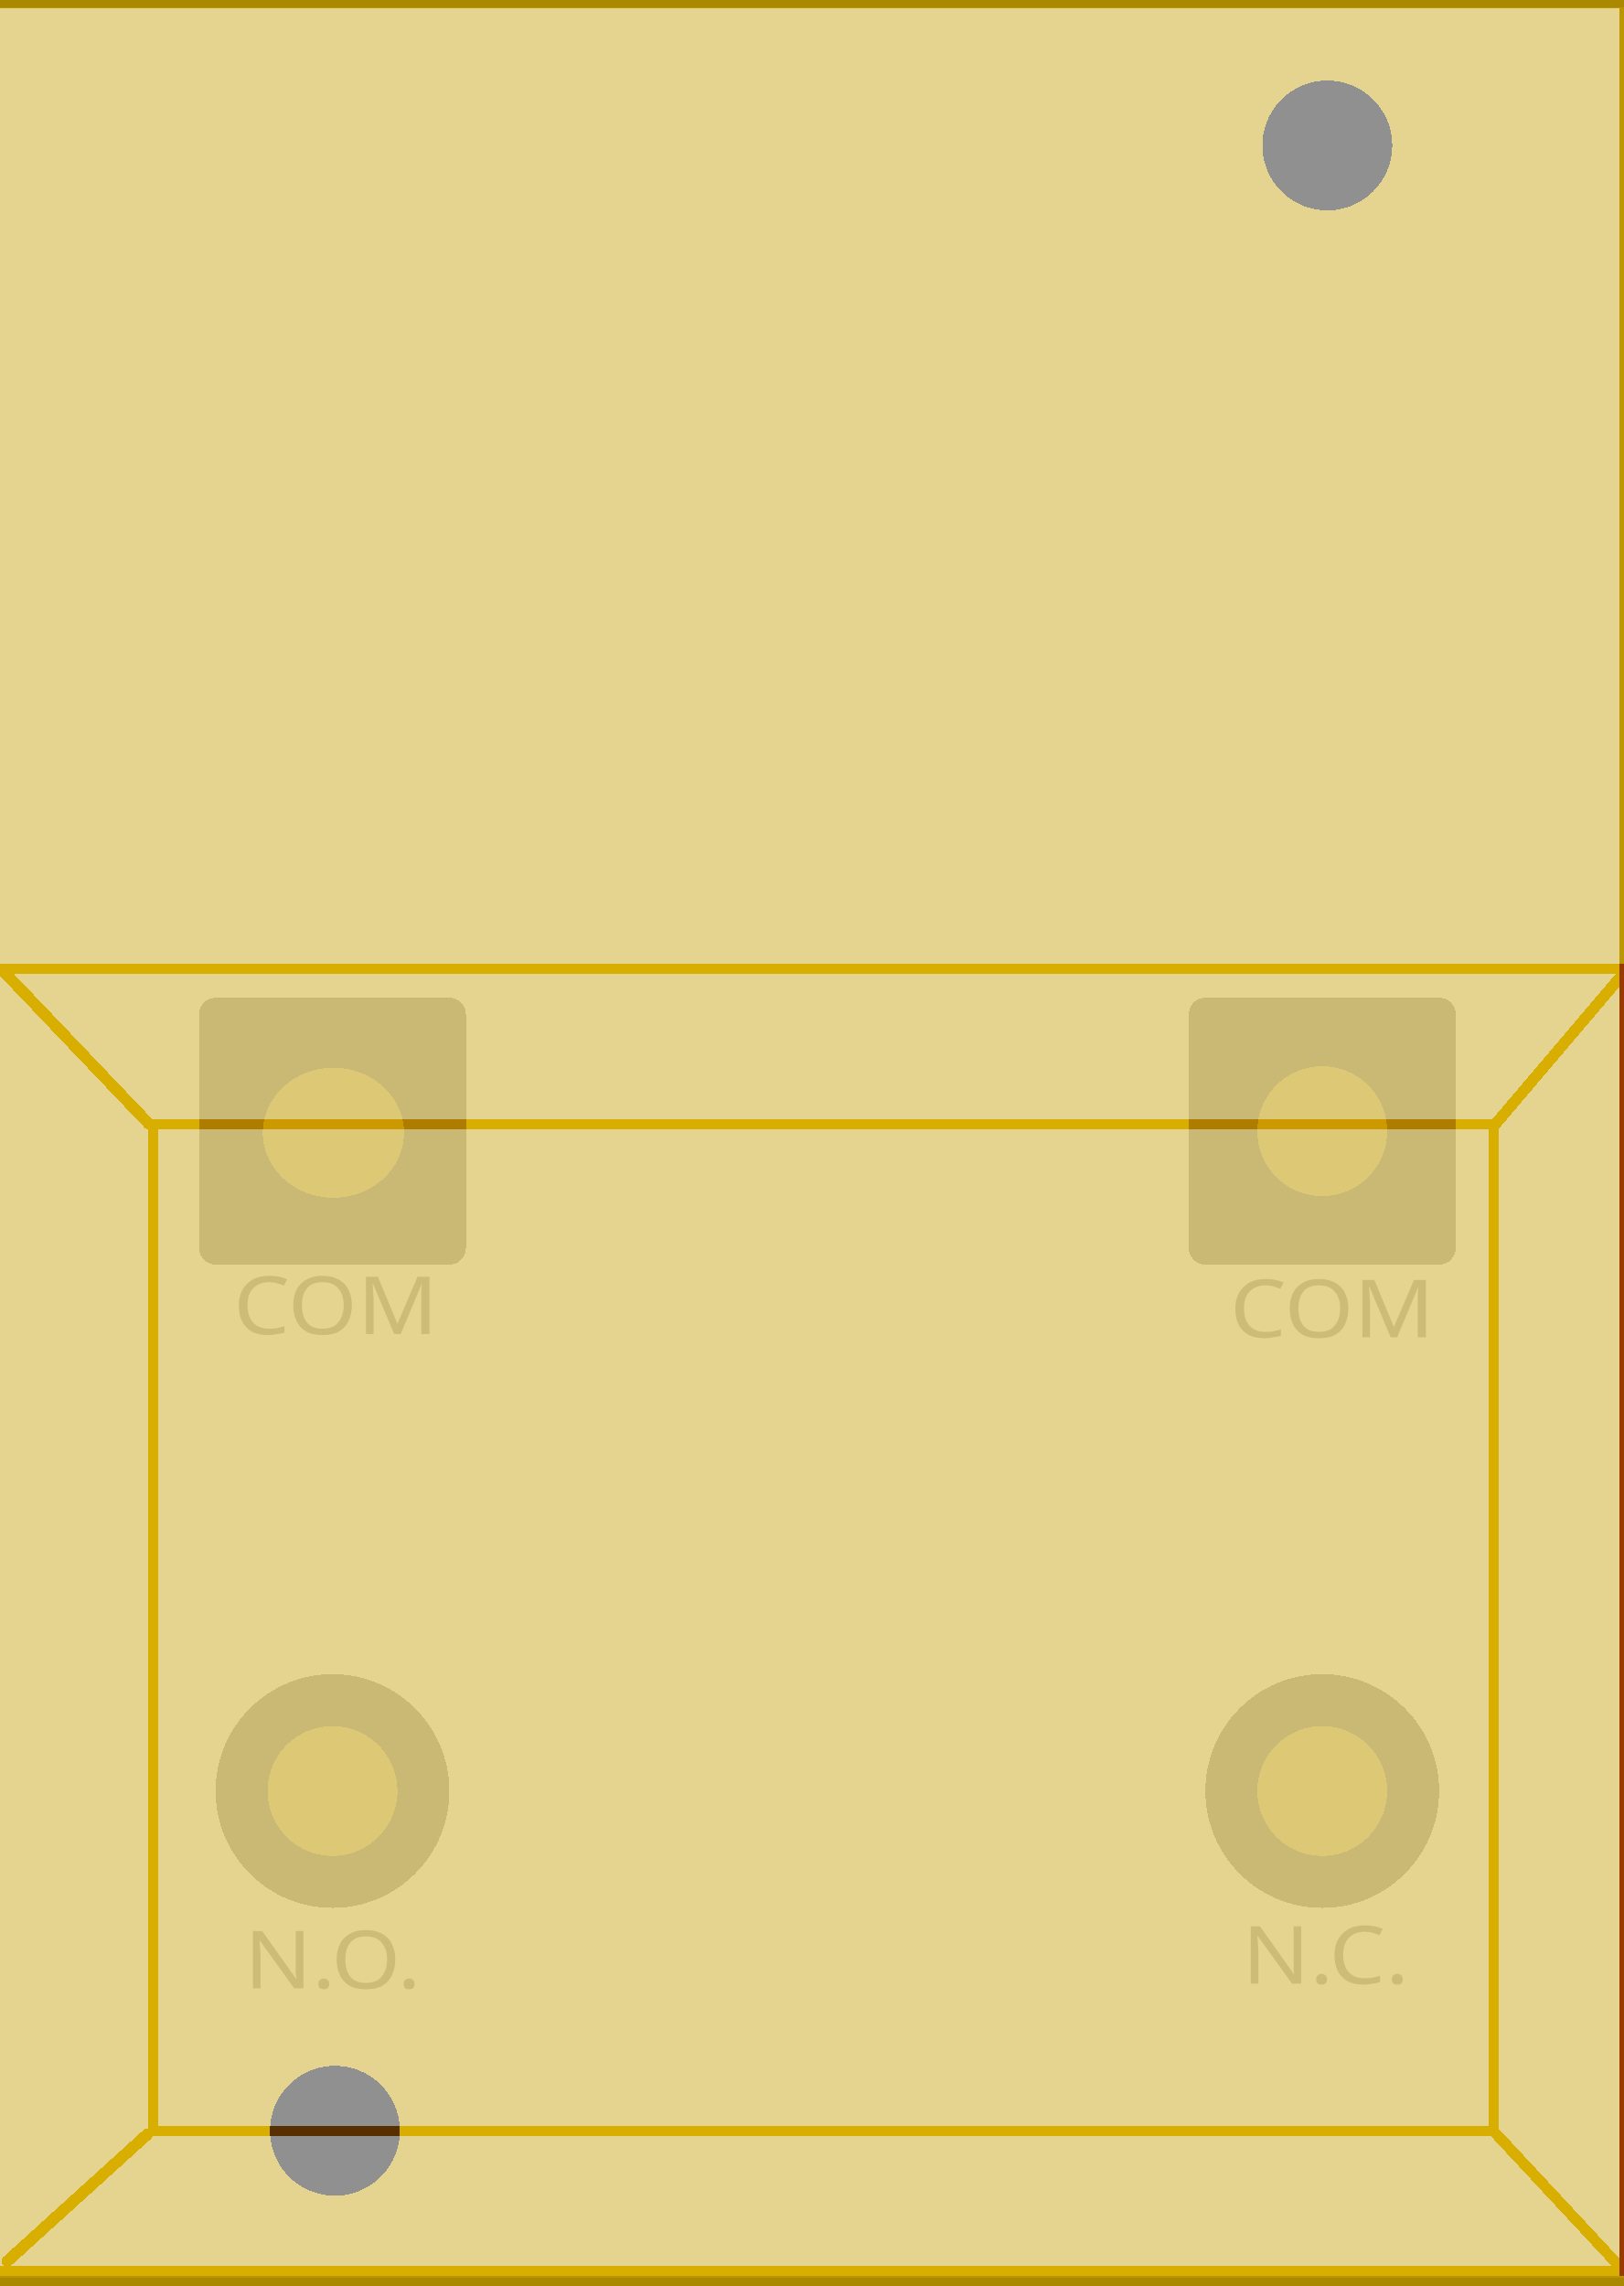
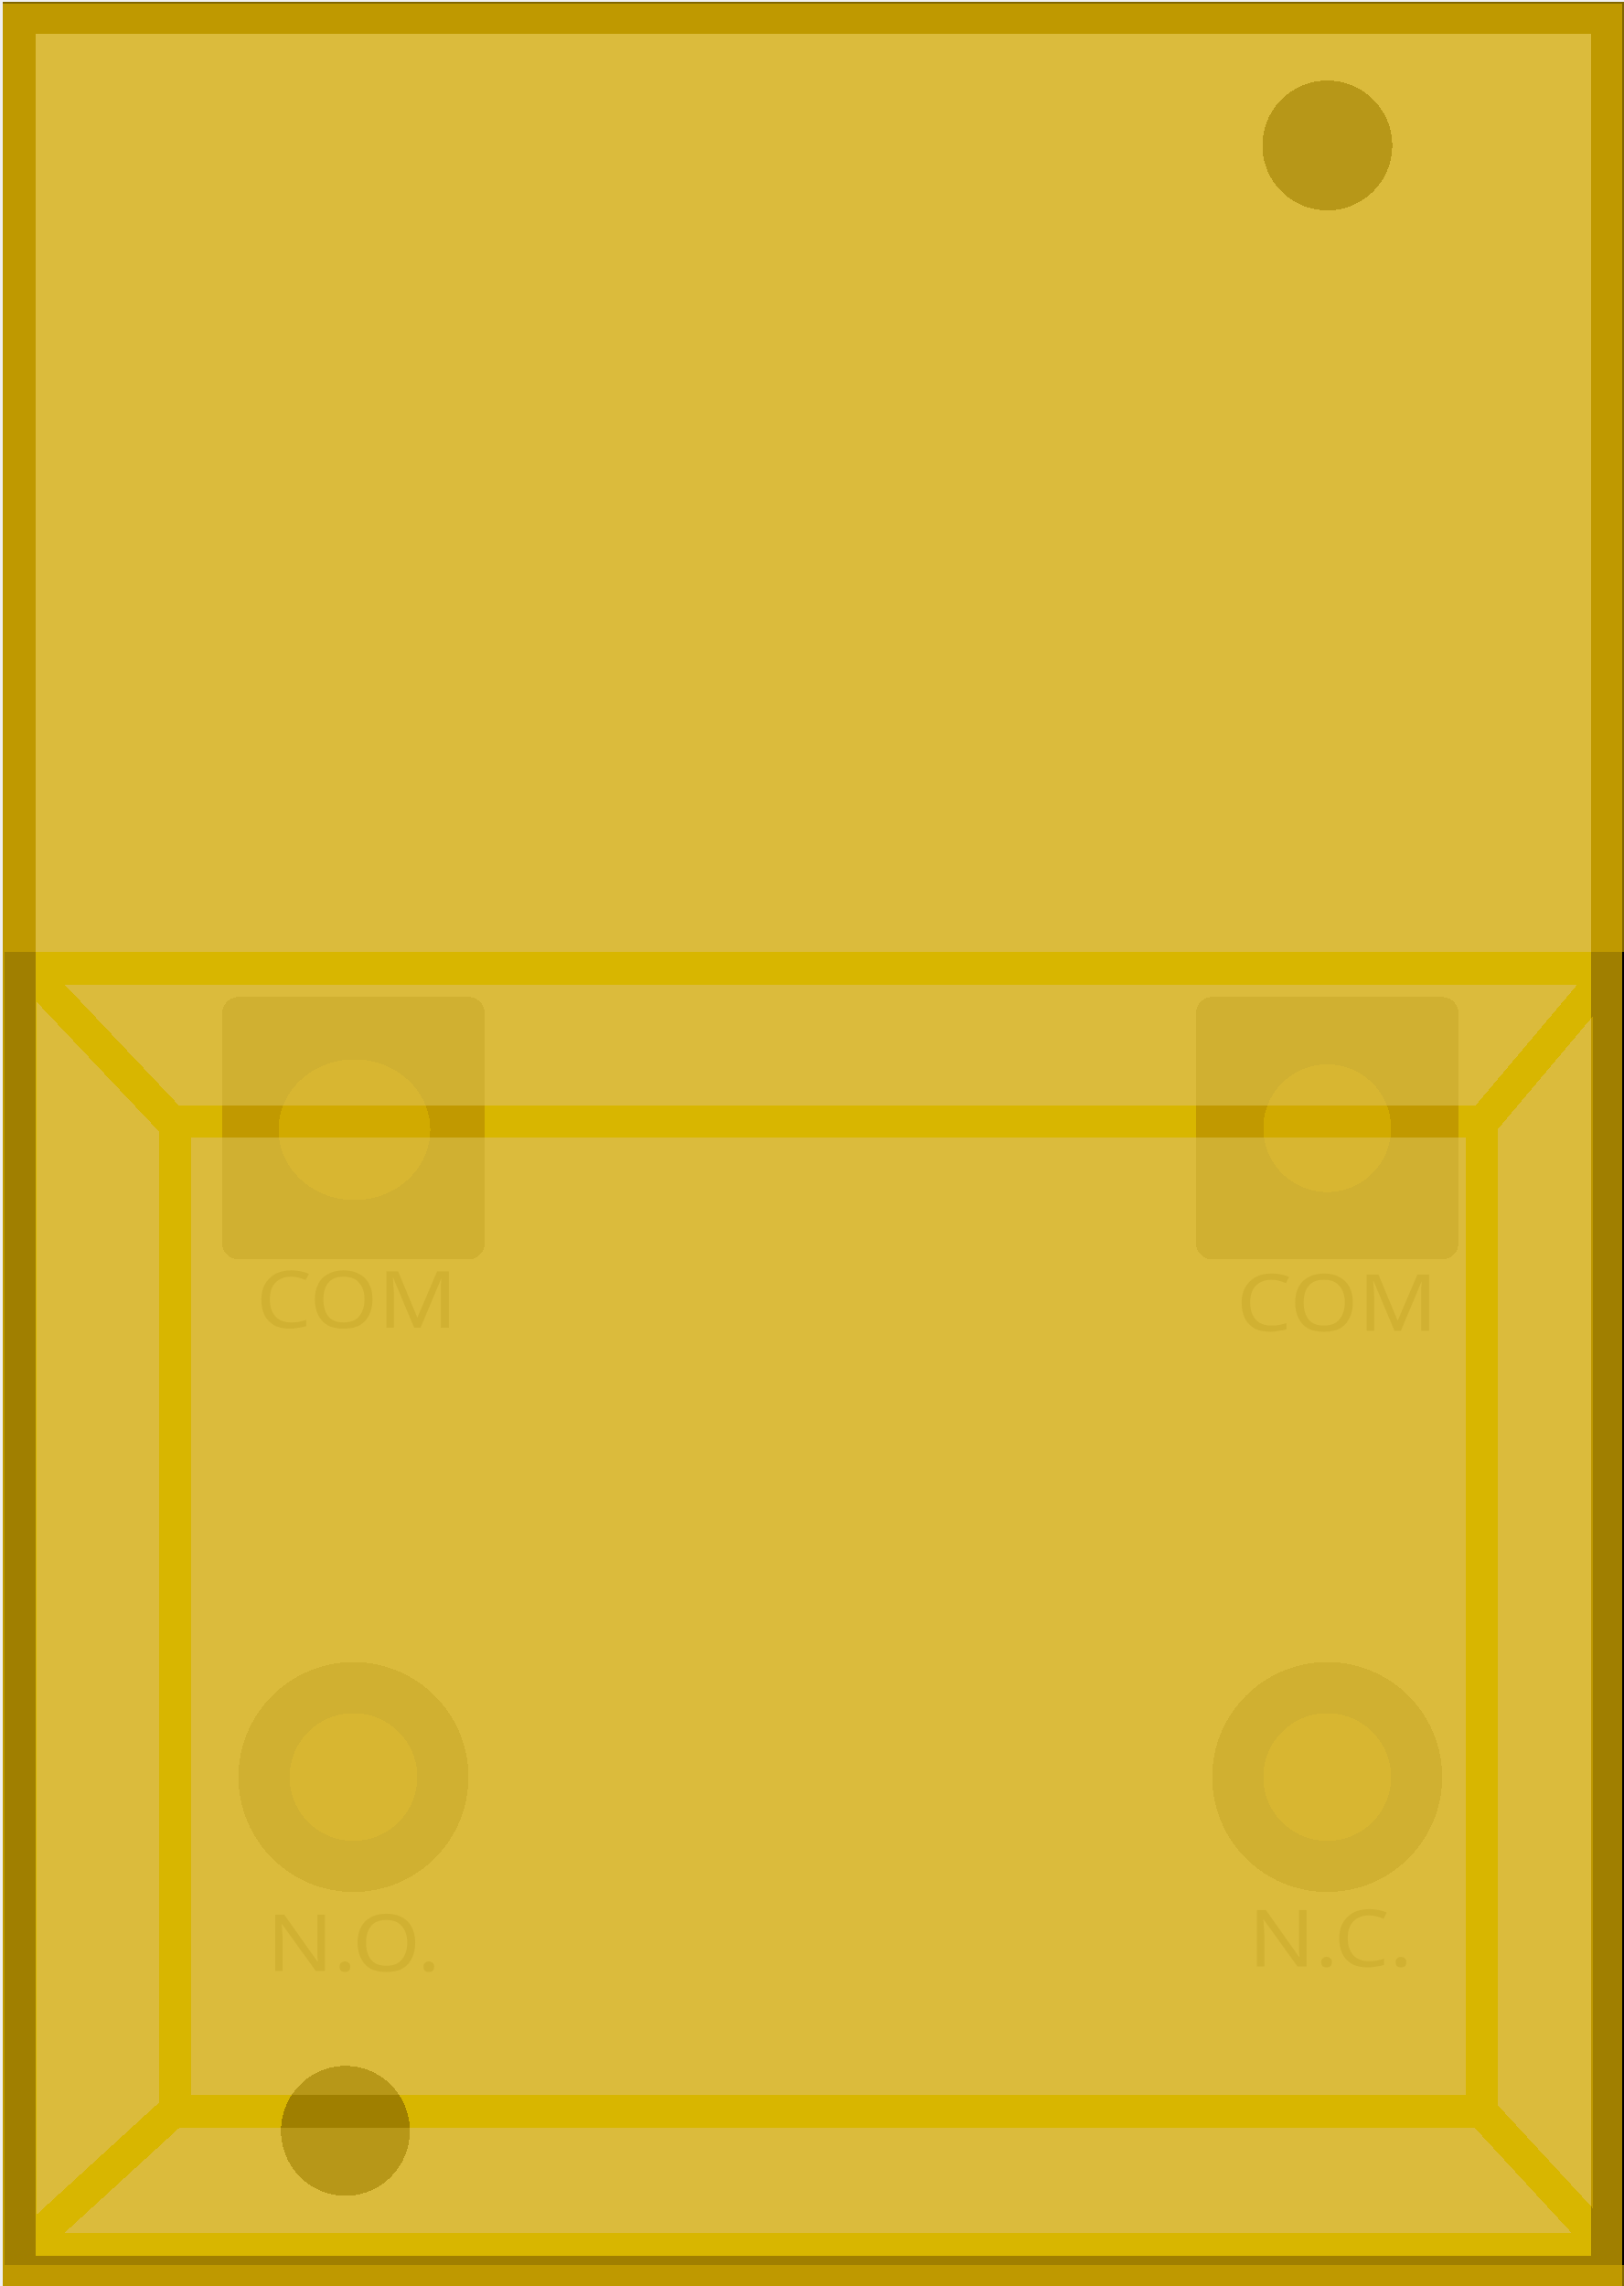
<svg xmlns="http://www.w3.org/2000/svg" xmlns:xlink="http://www.w3.org/1999/xlink" width="12.5mm" height="17.6mm" viewBox="0 0 49.212 69.29" version="1.1" id="svg1932">
  <defs id="defs1936">
    <linearGradient id="linearGradient22913">
      <stop style="stop-color:#000000;stop-opacity:1;" offset="0" id="stop22911" />
    </linearGradient>
    <linearGradient id="linearGradient21303">
      <stop style="stop-color:#000000;stop-opacity:1;" offset="0" id="stop21301" />
    </linearGradient>
    <linearGradient id="linearGradient1177">
      <stop style="stop-color:#000000;stop-opacity:1;" offset="0" id="stop1175" />
    </linearGradient>
    <linearGradient id="linearGradient41158">
      <stop style="stop-color:#000000;stop-opacity:1;" offset="0" id="stop41154" />
      <stop style="stop-color:#000000;stop-opacity:0;" offset="1" id="stop41156" />
    </linearGradient>
    <linearGradient id="linearGradient40790">
      <stop style="stop-color:#000000;stop-opacity:1;" offset="0" id="stop40788" />
    </linearGradient>
    <linearGradient id="linearGradient40424">
      <stop style="stop-color:#000000;stop-opacity:1;" offset="0" id="stop40422" />
    </linearGradient>
    <linearGradient id="linearGradient40178">
      <stop style="stop-color:#000000;stop-opacity:1;" offset="0" id="stop40176" />
    </linearGradient>
    <linearGradient id="linearGradient2595">
      <stop style="stop-color:#aa0000;stop-opacity:1;" offset="0" id="stop2593" />
    </linearGradient>
    <rect x="-9.45" y="69.785" width="19.991" height="21.081" id="rect74884" />
    <marker orient="auto" refY="0" refX="0" id="DimmArrow_Start_n00001" style="overflow:visible">
      <path d="M 0,0 -10,1.763 V -1.763 Z" style="fill:#000000;fill-opacity:1;fill-rule:evenodd;stroke:none;stroke-width:1;stroke-opacity:1" transform="rotate(180,-5,0)" id="path678" />
    </marker>
    <marker orient="auto" refY="0" refX="0" id="DimmArrow_End_n00001" style="overflow:visible">
      <path d="M 0,0 -10,1.763 V -1.763 Z" style="fill:#000000;fill-opacity:1;fill-rule:evenodd;stroke:none;stroke-width:1;stroke-opacity:1" transform="translate(10)" id="path681" />
    </marker>
    <marker orient="auto" refY="0" refX="0" id="DimmArrow_Start_n00002" style="overflow:visible">
      <path d="M 0,0 -10,1.763 V -1.763 Z" style="fill:#000000;fill-opacity:1;fill-rule:evenodd;stroke:none;stroke-width:1;stroke-opacity:1" transform="rotate(180,-5,0)" id="path1947" />
    </marker>
    <marker orient="auto" refY="0" refX="0" id="DimmArrow_End_n00002" style="overflow:visible">
      <path d="M 0,0 -10,1.763 V -1.763 Z" style="fill:#000000;fill-opacity:1;fill-rule:evenodd;stroke:none;stroke-width:1;stroke-opacity:1" transform="translate(10)" id="path1950" />
    </marker>
    <marker orient="auto" refY="0" refX="0" id="DimmArrow_Start_n00003" style="overflow:visible">
      <path d="M 0,0 -10,1.763 V -1.763 Z" style="fill:#000000;fill-opacity:1;fill-rule:evenodd;stroke:none;stroke-width:1;stroke-opacity:1" transform="rotate(180,-5,0)" id="path7694" />
    </marker>
    <marker orient="auto" refY="0" refX="0" id="DimmArrow_End_n00003" style="overflow:visible">
      <path d="M 0,0 -10,1.763 V -1.763 Z" style="fill:#000000;fill-opacity:1;fill-rule:evenodd;stroke:none;stroke-width:1;stroke-opacity:1" transform="translate(10)" id="path7697" />
    </marker>
    <marker orient="auto" refY="0" refX="0" id="DimmArrow_Start_n00004" style="overflow:visible">
      <path d="M 0,0 -10,1.763 V -1.763 Z" style="fill:#000000;fill-opacity:1;fill-rule:evenodd;stroke:none;stroke-width:1;stroke-opacity:1" transform="rotate(180,-5,0)" id="path8686" />
    </marker>
    <marker orient="auto" refY="0" refX="0" id="DimmArrow_End_n00004" style="overflow:visible">
      <path d="M 0,0 -10,1.763 V -1.763 Z" style="fill:#000000;fill-opacity:1;fill-rule:evenodd;stroke:none;stroke-width:1;stroke-opacity:1" transform="translate(10)" id="path8689" />
    </marker>
    <marker orient="auto" refY="0" refX="0" id="DimmArrow_Start_n00005" style="overflow:visible">
      <path d="M 0,0 -10,1.763 V -1.763 Z" style="fill:#000000;fill-opacity:1;fill-rule:evenodd;stroke:none;stroke-width:1;stroke-opacity:1" transform="rotate(180,-5,0)" id="path9674" />
    </marker>
    <marker orient="auto" refY="0" refX="0" id="DimmArrow_End_n00005" style="overflow:visible">
      <path d="M 0,0 -10,1.763 V -1.763 Z" style="fill:#000000;fill-opacity:1;fill-rule:evenodd;stroke:none;stroke-width:1;stroke-opacity:1" transform="translate(10)" id="path9677" />
    </marker>
    <marker orient="auto" refY="0" refX="0" id="DimmArrow_Start_n00006" style="overflow:visible">
      <path d="M 0,0 -10,1.763 V -1.763 Z" style="fill:#000000;fill-opacity:1;fill-rule:evenodd;stroke:none;stroke-width:1;stroke-opacity:1" transform="rotate(180,-5,0)" id="path11576" />
    </marker>
    <marker orient="auto" refY="0" refX="0" id="DimmArrow_End_n00006" style="overflow:visible">
      <path d="M 0,0 -10,1.763 V -1.763 Z" style="fill:#000000;fill-opacity:1;fill-rule:evenodd;stroke:none;stroke-width:1;stroke-opacity:1" transform="translate(10)" id="path11579" />
    </marker>
    <marker orient="auto" refY="0" refX="0" id="DimmArrow_Start_n00007" style="overflow:visible">
      <path d="M 0,0 -10,1.763 V -1.763 Z" style="fill:#000000;fill-opacity:1;fill-rule:evenodd;stroke:none;stroke-width:1;stroke-opacity:1" transform="rotate(180,-5,0)" id="path13980" />
    </marker>
    <marker orient="auto" refY="0" refX="0" id="DimmArrow_End_n00007" style="overflow:visible">
      <path d="M 0,0 -10,1.763 V -1.763 Z" style="fill:#000000;fill-opacity:1;fill-rule:evenodd;stroke:none;stroke-width:1;stroke-opacity:1" transform="translate(10)" id="path13983" />
    </marker>
    <marker orient="auto" refY="0" refX="0" id="DimmArrow_Start_n00008" style="overflow:visible">
      <path d="M 0,0 -10,1.763 V -1.763 Z" style="fill:#000000;fill-opacity:1;fill-rule:evenodd;stroke:none;stroke-width:1;stroke-opacity:1" transform="rotate(180,-5,0)" id="path14218" />
    </marker>
    <marker orient="auto" refY="0" refX="0" id="DimmArrow_End_n00008" style="overflow:visible">
      <path d="M 0,0 -10,1.763 V -1.763 Z" style="fill:#000000;fill-opacity:1;fill-rule:evenodd;stroke:none;stroke-width:1;stroke-opacity:1" transform="translate(10)" id="path14221" />
    </marker>
    <marker orient="auto" refY="0" refX="0" id="DimmArrow_Start_n00009" style="overflow:visible">
      <path d="M 0,0 -10,1.763 V -1.763 Z" style="fill:#000000;fill-opacity:1;fill-rule:evenodd;stroke:none;stroke-width:1;stroke-opacity:1" transform="rotate(180,-5,0)" id="path16504" />
    </marker>
    <marker orient="auto" refY="0" refX="0" id="DimmArrow_End_n00009" style="overflow:visible">
      <path d="M 0,0 -10,1.763 V -1.763 Z" style="fill:#000000;fill-opacity:1;fill-rule:evenodd;stroke:none;stroke-width:1;stroke-opacity:1" transform="translate(10)" id="path16507" />
    </marker>
    <marker orient="auto" refY="0" refX="0" id="DimmArrow_Start_n00010" style="overflow:visible">
      <path d="M 0,0 -10,1.763 V -1.763 Z" style="fill:#000000;fill-opacity:1;fill-rule:evenodd;stroke:none;stroke-width:1;stroke-opacity:1" transform="rotate(180,-5,0)" id="path27846" />
    </marker>
    <marker orient="auto" refY="0" refX="0" id="DimmArrow_End_n00010" style="overflow:visible">
      <path d="M 0,0 -10,1.763 V -1.763 Z" style="fill:#000000;fill-opacity:1;fill-rule:evenodd;stroke:none;stroke-width:1;stroke-opacity:1" transform="translate(10)" id="path27849" />
    </marker>
    <linearGradient xlink:href="#linearGradient40178" id="linearGradient40180" x1="4042.901" y1="2932.669" x2="4046.303" y2="2932.669" gradientUnits="userSpaceOnUse" gradientTransform="translate(-0.402481,-0.402481)" />
    <linearGradient xlink:href="#linearGradient40178" id="linearGradient42156" gradientUnits="userSpaceOnUse" x1="4042.901" y1="2932.669" x2="4046.303" y2="2932.669" gradientTransform="translate(-30.30728,59.20749)" />
    <marker orient="auto" refY="0" refX="0" id="DimmArrow_Start_n00011" style="overflow:visible">
      <path d="M 0,0 -10,1.763 V -1.763 Z" style="fill:#000000;fill-opacity:1;fill-rule:evenodd;stroke:none;stroke-width:1;stroke-opacity:1" transform="rotate(180,-5,0)" id="path47206" />
    </marker>
    <marker orient="auto" refY="0" refX="0" id="DimmArrow_End_n00011" style="overflow:visible">
      <path d="M 0,0 -10,1.763 V -1.763 Z" style="fill:#000000;fill-opacity:1;fill-rule:evenodd;stroke:none;stroke-width:1;stroke-opacity:1" transform="translate(10)" id="path47209" />
    </marker>
    <marker orient="auto" refY="0" refX="0" id="DimmArrow_Start_n00012" style="overflow:visible">
      <path d="M 0,0 -10,1.763 V -1.763 Z" style="fill:#000000;fill-opacity:1;fill-rule:evenodd;stroke:none;stroke-width:1;stroke-opacity:1" transform="rotate(180,-5,0)" id="path48698" />
    </marker>
    <marker orient="auto" refY="0" refX="0" id="DimmArrow_End_n00012" style="overflow:visible">
      <path d="M 0,0 -10,1.763 V -1.763 Z" style="fill:#000000;fill-opacity:1;fill-rule:evenodd;stroke:none;stroke-width:1;stroke-opacity:1" transform="translate(10)" id="path48701" />
    </marker>
    <linearGradient xlink:href="#linearGradient40178" id="linearGradient77741" gradientUnits="userSpaceOnUse" gradientTransform="translate(-4004.462,-2927.925)" x1="4042.901" y1="2932.669" x2="4046.303" y2="2932.669" />
    <linearGradient xlink:href="#linearGradient40178" id="linearGradient80531" gradientUnits="userSpaceOnUse" gradientTransform="translate(-4034.549,-2868.236)" x1="4042.901" y1="2932.669" x2="4046.303" y2="2932.669" />
  </defs>
  <style type="text/css" id="style1898">
*[layerid="1"] {stroke:#000000;fill:#000000;}
*[layerid="2"] {stroke:#000000;fill:#000000;}
*[layerid="3"] {stroke:#000000;fill:#000000;}
*[layerid="4"] {stroke:#000000;fill:#000000;}
*[layerid="5"] {stroke:#000000;fill:#000000;}
*[layerid="6"] {stroke:#000000;fill:#000000;}
*[layerid="7"] {stroke:#000000;fill:#000000;}
*[layerid="8"] {stroke:#000000;fill:#000000;}
*[layerid="9"] {stroke:#000000;fill:#000000;}
*[layerid="10"] {stroke:#000000;fill:#000000;}
*[layerid="11"] {stroke:#000000;fill:#000000;}
*[layerid="12"] {stroke:#000000;fill:#000000;}
*[layerid="13"] {stroke:#000000;fill:#000000;}
*[layerid="14"] {stroke:#000000;fill:#000000;}
*[layerid="15"] {stroke:#000000;fill:#000000;}
*[layerid="19"] {stroke:#000000;fill:#000000;}
*[layerid="21"] {stroke:#000000;fill:#000000;}
*[layerid="22"] {stroke:#000000;fill:#000000;}
*[layerid="23"] {stroke:#000000;fill:#000000;}
*[layerid="24"] {stroke:#000000;fill:#000000;}
*[layerid="25"] {stroke:#000000;fill:#000000;}
*[layerid="26"] {stroke:#000000;fill:#000000;}
*[layerid="27"] {stroke:#000000;fill:#000000;}
*[layerid="28"] {stroke:#000000;fill:#000000;}
*[layerid="29"] {stroke:#000000;fill:#000000;}
*[layerid="30"] {stroke:#000000;fill:#000000;}
*[layerid="31"] {stroke:#000000;fill:#000000;}
*[layerid="32"] {stroke:#000000;fill:#000000;}
*[layerid="33"] {stroke:#000000;fill:#000000;}
*[layerid="34"] {stroke:#000000;fill:#000000;}
*[layerid="35"] {stroke:#000000;fill:#000000;}
*[layerid="36"] {stroke:#000000;fill:#000000;}
*[layerid="37"] {stroke:#000000;fill:#000000;}
*[layerid="38"] {stroke:#000000;fill:#000000;}
*[layerid="39"] {stroke:#000000;fill:#000000;}
*[layerid="40"] {stroke:#000000;fill:#000000;}
*[layerid="41"] {stroke:#000000;fill:#000000;}
*[layerid="42"] {stroke:#000000;fill:#000000;}
*[layerid="43"] {stroke:#000000;fill:#000000;}
*[layerid="44"] {stroke:#000000;fill:#000000;}
*[layerid="45"] {stroke:#000000;fill:#000000;}
*[layerid="46"] {stroke:#000000;fill:#000000;}
*[layerid="47"] {stroke:#000000;fill:#000000;}
*[layerid="48"] {stroke:#000000;fill:#000000;}
*[layerid="49"] {stroke:#000000;fill:#000000;}
*[layerid="50"] {stroke:#000000;fill:#000000;}
*[layerid="51"] {stroke:#000000;fill:#000000;}
*[layerid="52"] {stroke:#000000;fill:#000000;}
*[layerid="99"] {stroke:#000000;fill:#000000;}
*[layerid="100"] {stroke:#000000;fill:#000000;}
*[layerid="101"] {stroke:#000000;fill:#000000;}
*[layerid="Hole"] {stroke:#000000;fill:#000000;}
*[layerid="DRCError"] {stroke:#000000;fill:#000000;}
*[fill="none"] {fill: none;}
*[stroke="none"] {stroke: none;}
path, polyline, polygon, line {stroke-linecap:round;}
g[c_partid="part_pad"][layerid="1"] ellipse:not([c_etype="pad_outer"]) {fill:#000000;}
g[c_partid="part_pad"][layerid="1"] polygon:not([c_etype="pad_outer"]) {fill:#000000;}
g[c_partid="part_pad"][layerid="1"] polyline:not([c_etype="pad_outer"]) {stroke:#000000;}
g[c_partid="part_pad"][layerid="2"] ellipse:not([c_etype="pad_outer"]) {fill:#000000;}
g[c_partid="part_pad"][layerid="2"] polygon:not([c_etype="pad_outer"]) {fill:#000000;}
g[c_partid="part_pad"][layerid="2"] polyline:not([c_etype="pad_outer"]) {stroke:#000000;}
g[c_partid="part_pad"][layerid="11"] ellipse:not([c_etype="pad_outer"]) {fill:#000000;}
g[c_partid="part_pad"][layerid="11"] polygon:not([c_etype="pad_outer"]) {fill:#000000;}
g[c_partid="part_pad"][layerid="11"] polyline:not([c_etype="pad_outer"]) {stroke:#000000;}
g[c_partid="part_pad"][layerid="11"] circle {fill:#FFFFFF;}
g[c_partid="part_pad"][layerid="11"] &gt; polyline:nth-of-type(2) {stroke:#FFFFFF;}
g[c_partid="part_pad"][layerid="11"][c_shape="ELLIPSE"]  polyline:nth-last-of-type(1) {stroke:#FFFFFF;}
g[c_partid="part_pad"][layerid="11"][c_shape="RECT"]  polyline:nth-last-of-type(1) {stroke:#FFFFFF;}
g[c_partid="part_pad"][layerid="11"][c_shape="POLYGON"]  polyline:nth-last-of-type(1) {stroke:#FFFFFF;}
g[c_partid="part_via"] &gt; * + circle, #gCurParts g[c_partid="part_via"] &gt; * + circle {fill:#FFFFFF;}
g[c_partid="part_pad"] &gt; polygon[c_etype="pad_outer"], #gCurParts g[c_partid="part_pad"] &gt; polygon[c_etype="pad_outer"] {stroke-linejoin: round;stroke-miterlimit: 100;}
g[c_partid="part_hole"] &gt; circle {fill: #FFFFFF;}path, polyline, polygon {stroke-linejoin:round;}
rect, circle, ellipse, polyline, line, polygon, path {shape-rendering:crispEdges;}
</style>
-   <rect style="opacity:1;fill:none;fill-rule:evenodd;stroke:#aa8800;stroke-width:0.313" id="rect146868" width="49.404" height="69.054" x="-0.149" y="0.084" />
-   <g id="connectors" transform="translate(-4004.233,-2927.882)" style="opacity:0.19">
-     <g c_partid="part_pad" c_etype="pinpart" c_origin="4014.5,2981.98" layerid="11" number="2" net="" plated="Y" id="connector3" locked="0" c_rotation="0" c_width="7.087" c_height="7.087" title="N.O." c_shape="ELLIPSE" pasteexpansion="0" solderexpansion="0.158" style="opacity:1;fill:none;stroke:none;stroke-width:1;stroke-dasharray:none" transform="translate(-0.1893031,0.1893031)">
-       <text xml:space="preserve" style="font-size:2.561px;font-family:sans-serif;-inkscape-font-specification:'sans-serif, Normal';opacity:1;fill:#1a1a1a;fill-rule:evenodd;stroke:none;stroke-width:1;stroke-dasharray:none;paint-order:stroke fill markers" x="3811.018" y="3145.399" id="text75490" transform="scale(1.052691,0.9499463)">
-         <tspan id="tspan75488" style="stroke-width:1;stroke-dasharray:none" x="3811.018" y="3145.399">N.O.</tspan>
-       </text>
-       <path id="ellipse1912" style="fill:#000000;stroke-width:1;stroke-linecap:round;stroke-linejoin:round;stroke-dasharray:none;shape-rendering:crispEdges" d="m 4018.043,2981.98 a 3.543,3.543 0 0 1 -3.543,3.543 3.543,3.543 0 0 1 -3.543,-3.543 3.543,3.543 0 0 1 3.543,-3.543 3.543,3.543 0 0 1 3.543,3.543 z" />
-       <path id="connector3pin" style="fill:#aa8800;stroke-width:1;stroke-linecap:round;stroke-linejoin:round;stroke-dasharray:none;shape-rendering:crispEdges" d="m 4016.468,2981.98 a 1.968,1.968 0 0 1 -1.968,1.968 1.968,1.968 0 0 1 -1.968,-1.968 1.968,1.968 0 0 1 1.968,-1.968 1.968,1.968 0 0 1 1.968,1.968 z" />
-     </g>
-     <g c_partid="part_pad" c_etype="pinpart" c_origin="4044.5,2961.98" layerid="11" number="1." net="" plated="Y" id="connector2" locked="0" c_rotation="0" c_width="7.087" c_height="7.087" title="" c_shape="RECT" pasteexpansion="0" solderexpansion="0.158" transform="translate(-0.1893031,0.1893031)" style="opacity:1;fill:#000000;stroke:#000000;stroke-width:1;stroke-dasharray:none">
-       <text xml:space="preserve" style="font-size:2.561px;font-family:sans-serif;-inkscape-font-specification:'sans-serif, Normal';fill:#1a1a1a;fill-rule:evenodd;stroke:none;stroke-width:1;stroke-dasharray:none;paint-order:stroke fill markers" x="3839.397" y="3124.623" id="text75490-0-8" transform="scale(1.052691,0.9499463)">
-         <tspan id="tspan75488-4-6" style="stroke-width:1;stroke-dasharray:none" x="3839.397" y="3124.623">COM</tspan>
-       </text>
-       <path id="polygon1907" style="stroke-width:1;stroke-linecap:round;stroke-linejoin:round;stroke-dasharray:none;shape-rendering:crispEdges" d="m 4040.957,2965.523 v -7.087 h 7.087 v 7.087 z" />
-       <path id="connector2pin" style="fill:#aa8800;stroke:none;stroke-width:1;stroke-linecap:round;stroke-linejoin:round;stroke-dasharray:none;shape-rendering:crispEdges" d="m 4046.468,2961.98 a 1.968,1.968 0 0 1 -1.968,1.968 1.968,1.968 0 0 1 -1.968,-1.968 1.968,1.968 0 0 1 1.968,-1.968 1.968,1.968 0 0 1 1.968,1.968 z" />
-     </g>
-     <g c_partid="part_pad" c_etype="pinpart" c_origin="4014.5,2961.98" layerid="11" number="1" net="" plated="Y" id="connector1" locked="0" c_rotation="0" c_width="7.087" c_height="7.087" title="" c_shape="RECT" pasteexpansion="0" solderexpansion="0.158" transform="translate(-0.1893031,0.1893031)" style="opacity:1;fill:#000000;stroke:#000000;stroke-width:1;stroke-dasharray:none">
-       <text xml:space="preserve" style="font-size:2.561px;font-family:sans-serif;-inkscape-font-specification:'sans-serif, Normal';fill:#1a1a1a;fill-rule:evenodd;stroke:none;stroke-width:1;stroke-dasharray:none;paint-order:stroke fill markers" x="3810.707" y="3124.524" id="text75490-0" transform="scale(1.052691,0.9499463)">
-         <tspan id="tspan75488-4" style="stroke-width:1;stroke-dasharray:none" x="3810.707" y="3124.524">COM</tspan>
-       </text>
-       <path id="polygon1902" style="stroke-width:1;stroke-linecap:round;stroke-linejoin:round;stroke-dasharray:none;shape-rendering:crispEdges" d="m 4010.957,2965.523 v -7.087 h 7.087 v 7.087 z" />
-       <path id="connector1pin" style="fill:#aa8800;stroke-width:1.398;stroke-linecap:round;stroke-linejoin:round;stroke-dasharray:none;shape-rendering:crispEdges" d="m 4017.367,2962.027 a 2.839,2.669 0 0 1 -2.839,2.669 2.839,2.669 0 0 1 -2.839,-2.669 2.839,2.669 0 0 1 2.839,-2.669 2.839,2.669 0 0 1 2.839,2.669 z" />
-     </g>
-     <g c_partid="part_pad" c_etype="pinpart" c_origin="4044.5,2981.98" layerid="11" number="3" net="" plated="Y" id="connector4" locked="0" c_rotation="0" c_width="7.087" c_height="7.087" title="NC" c_shape="ELLIPSE" pasteexpansion="0" solderexpansion="0.158" style="opacity:1;fill:none;stroke:none;stroke-width:1;stroke-dasharray:none" transform="translate(-0.1893031,0.1893031)">
-       <text xml:space="preserve" style="font-size:2.561px;font-family:sans-serif;-inkscape-font-specification:'sans-serif, Normal';fill:#1a1a1a;fill-rule:evenodd;stroke:none;stroke-width:1;stroke-dasharray:none;paint-order:stroke fill markers" x="3839.749" y="3145.249" id="text75490-2" transform="scale(1.052691,0.9499463)">
-         <tspan id="tspan75488-9" style="stroke-width:1;stroke-dasharray:none" x="3839.749" y="3145.249">N.C.</tspan>
-       </text>
-       <path id="ellipse1917" style="fill:#000000;stroke-width:1;stroke-linecap:round;stroke-linejoin:round;stroke-dasharray:none;shape-rendering:crispEdges" d="m 4048.043,2981.98 a 3.543,3.543 0 0 1 -3.543,3.543 3.543,3.543 0 0 1 -3.543,-3.543 3.543,3.543 0 0 1 3.543,-3.543 3.543,3.543 0 0 1 3.543,3.543 z" />
-       <path id="connector4pin" style="fill:#aa8800;stroke-width:1;stroke-linecap:round;stroke-linejoin:round;stroke-dasharray:none;shape-rendering:crispEdges" d="m 4046.468,2981.98 a 1.968,1.968 0 0 1 -1.968,1.968 1.968,1.968 0 0 1 -1.968,-1.968 1.968,1.968 0 0 1 1.968,-1.968 1.968,1.968 0 0 1 1.968,1.968 z" />
+   <rect style="opacity:1;fill:none;fill-rule:evenodd;stroke:#806600;stroke-width:0.982;stroke-dasharray:none" id="rect146868" width="48.14" height="68.33" x="0.584" y="0.547" />
+   <g id="connectors" transform="matrix(0.9837878,0,0,0.9833275,-3938.516,-2878.586)" style="opacity:0.19;stroke-width:1.001;stroke-dasharray:none">
+     <g c_partid="part_pad" c_etype="pinpart" c_origin="4014.5,2981.98" layerid="11" number="2" net="" plated="Y" id="connector3" locked="0" c_rotation="0" c_width="7.087" c_height="7.087" title="N.O." c_shape="ELLIPSE" pasteexpansion="0" solderexpansion="0.158" style="opacity:1;fill:none;stroke:none;stroke-width:1.001;stroke-dasharray:none" transform="translate(-0.1893031,0.1893031)">
+       <text xml:space="preserve" style="font-size:2.561px;font-family:sans-serif;-inkscape-font-specification:'sans-serif, Normal';opacity:1;fill:#1a1a1a;fill-rule:evenodd;stroke:none;stroke-width:1.001;stroke-dasharray:none;paint-order:stroke fill markers" x="3811.018" y="3145.399" id="text75490" transform="scale(1.052691,0.9499463)">
+         <tspan id="tspan75488" style="stroke-width:1.001;stroke-dasharray:none" x="3811.018" y="3145.399">N.O.</tspan>
+       </text>
+       <path id="ellipse1912" style="fill:#000000;stroke-width:1.001;stroke-linecap:round;stroke-linejoin:round;stroke-dasharray:none;shape-rendering:crispEdges" d="m 4018.043,2981.98 a 3.543,3.543 0 0 1 -3.543,3.543 3.543,3.543 0 0 1 -3.543,-3.543 3.543,3.543 0 0 1 3.543,-3.543 3.543,3.543 0 0 1 3.543,3.543 z" />
+       <path id="connector3pin" style="fill:#aa8800;stroke-width:1.001;stroke-linecap:round;stroke-linejoin:round;stroke-dasharray:none;shape-rendering:crispEdges" d="m 4016.468,2981.98 a 1.968,1.968 0 0 1 -1.968,1.968 1.968,1.968 0 0 1 -1.968,-1.968 1.968,1.968 0 0 1 1.968,-1.968 1.968,1.968 0 0 1 1.968,1.968 z" />
+     </g>
+     <g c_partid="part_pad" c_etype="pinpart" c_origin="4044.5,2961.98" layerid="11" number="1." net="" plated="Y" id="connector2" locked="0" c_rotation="0" c_width="7.087" c_height="7.087" title="" c_shape="RECT" pasteexpansion="0" solderexpansion="0.158" transform="translate(-0.1893031,0.1893031)" style="opacity:1;fill:#000000;stroke:#000000;stroke-width:1.001;stroke-dasharray:none">
+       <text xml:space="preserve" style="font-size:2.561px;font-family:sans-serif;-inkscape-font-specification:'sans-serif, Normal';fill:#1a1a1a;fill-rule:evenodd;stroke:none;stroke-width:1.001;stroke-dasharray:none;paint-order:stroke fill markers" x="3839.397" y="3124.623" id="text75490-0-8" transform="scale(1.052691,0.9499463)">
+         <tspan id="tspan75488-4-6" style="stroke-width:1.001;stroke-dasharray:none" x="3839.397" y="3124.623">COM</tspan>
+       </text>
+       <path id="polygon1907" style="stroke-width:1.001;stroke-linecap:round;stroke-linejoin:round;stroke-dasharray:none;shape-rendering:crispEdges" d="m 4040.957,2965.523 v -7.087 h 7.087 v 7.087 z" />
+       <path id="connector2pin" style="fill:#aa8800;stroke:none;stroke-width:1.001;stroke-linecap:round;stroke-linejoin:round;stroke-dasharray:none;shape-rendering:crispEdges" d="m 4046.468,2961.98 a 1.968,1.968 0 0 1 -1.968,1.968 1.968,1.968 0 0 1 -1.968,-1.968 1.968,1.968 0 0 1 1.968,-1.968 1.968,1.968 0 0 1 1.968,1.968 z" />
+     </g>
+     <g c_partid="part_pad" c_etype="pinpart" c_origin="4014.5,2961.98" layerid="11" number="1" net="" plated="Y" id="connector1" locked="0" c_rotation="0" c_width="7.087" c_height="7.087" title="" c_shape="RECT" pasteexpansion="0" solderexpansion="0.158" transform="translate(-0.1893031,0.1893031)" style="opacity:1;fill:#000000;stroke:#000000;stroke-width:1.001;stroke-dasharray:none">
+       <text xml:space="preserve" style="font-size:2.561px;font-family:sans-serif;-inkscape-font-specification:'sans-serif, Normal';fill:#1a1a1a;fill-rule:evenodd;stroke:none;stroke-width:1.001;stroke-dasharray:none;paint-order:stroke fill markers" x="3810.707" y="3124.524" id="text75490-0" transform="scale(1.052691,0.9499463)">
+         <tspan id="tspan75488-4" style="stroke-width:1.001;stroke-dasharray:none" x="3810.707" y="3124.524">COM</tspan>
+       </text>
+       <path id="polygon1902" style="stroke-width:1.001;stroke-linecap:round;stroke-linejoin:round;stroke-dasharray:none;shape-rendering:crispEdges" d="m 4010.957,2965.523 v -7.087 h 7.087 v 7.087 z" />
+       <path id="connector1pin" style="fill:#aa8800;stroke-width:1.001;stroke-linecap:round;stroke-linejoin:round;stroke-dasharray:none;shape-rendering:crispEdges" d="m 4017.367,2962.027 a 2.839,2.669 0 0 1 -2.839,2.669 2.839,2.669 0 0 1 -2.839,-2.669 2.839,2.669 0 0 1 2.839,-2.669 2.839,2.669 0 0 1 2.839,2.669 z" />
+     </g>
+     <g c_partid="part_pad" c_etype="pinpart" c_origin="4044.5,2981.98" layerid="11" number="3" net="" plated="Y" id="connector4" locked="0" c_rotation="0" c_width="7.087" c_height="7.087" title="NC" c_shape="ELLIPSE" pasteexpansion="0" solderexpansion="0.158" style="opacity:1;fill:none;stroke:none;stroke-width:1.001;stroke-dasharray:none" transform="translate(-0.1893031,0.1893031)">
+       <text xml:space="preserve" style="font-size:2.561px;font-family:sans-serif;-inkscape-font-specification:'sans-serif, Normal';fill:#1a1a1a;fill-rule:evenodd;stroke:none;stroke-width:1.001;stroke-dasharray:none;paint-order:stroke fill markers" x="3839.749" y="3145.249" id="text75490-2" transform="scale(1.052691,0.9499463)">
+         <tspan id="tspan75488-9" style="stroke-width:1.001;stroke-dasharray:none" x="3839.749" y="3145.249">N.C.</tspan>
+       </text>
+       <path id="ellipse1917" style="fill:#000000;stroke-width:1.001;stroke-linecap:round;stroke-linejoin:round;stroke-dasharray:none;shape-rendering:crispEdges" d="m 4048.043,2981.98 a 3.543,3.543 0 0 1 -3.543,3.543 3.543,3.543 0 0 1 -3.543,-3.543 3.543,3.543 0 0 1 3.543,-3.543 3.543,3.543 0 0 1 3.543,3.543 z" />
+       <path id="connector4pin" style="fill:#aa8800;stroke-width:1.001;stroke-linecap:round;stroke-linejoin:round;stroke-dasharray:none;shape-rendering:crispEdges" d="m 4046.468,2981.98 a 1.968,1.968 0 0 1 -1.968,1.968 1.968,1.968 0 0 1 -1.968,-1.968 1.968,1.968 0 0 1 1.968,-1.968 1.968,1.968 0 0 1 1.968,1.968 z" />
    </g>
  </g>
-   <g id="breadboard" transform="translate(-3994.656,-2918.884)" style="opacity:0.4;fill:#005500;stroke:none">
-     <rect style="fill:#d4aa00;fill-rule:evenodd;stroke:none;stroke-width:0.591;stroke-dasharray:none;paint-order:stroke fill markers;shape-rendering:crispEdges" id="rect34334" width="49.408" height="68.812" x="3994.55" y="2919.118" />
-     <circle id="path166726" cx="4522.631" cy="2117.872" style="mix-blend-mode:normal;fill:#000000;stroke-width:1.665" transform="rotate(11.59217)" r="1.968" />
-     <circle style="opacity:1;fill:#000000;stroke:none;stroke-width:14.77" id="circle175387" cx="4540.005" cy="2052.879" transform="rotate(11.59217)" r="1.968" />
+   <ellipse id="path166726" cx="23.135" cy="61.128" style="opacity:0.6;mix-blend-mode:normal;fill:#000000;stroke:none;stroke-width:7.662;stroke-dasharray:none" transform="matrix(0.9792708,0.2025556,-0.1993444,0.9799295,0,0)" rx="1.953" ry="1.968" />
+   <circle style="opacity:0.6;fill:#000000;stroke:none;stroke-width:7.693;stroke-dasharray:none" id="circle175387" cx="40.297" cy="-3.765" transform="rotate(11.59217)" r="1.968" />
+   <g id="g48533-6" transform="matrix(0.9744764,0,0,0.9834443,-3891.899,-2865.96)" style="opacity:1;mix-blend-mode:color-burn;fill:none;fill-opacity:1;stroke:#806600;stroke-width:1.001;stroke-dasharray:none;stroke-opacity:1;paint-order:normal">
+     <rect style="fill:none;fill-opacity:1;fill-rule:evenodd;stroke:#806600;stroke-width:1.001;stroke-dasharray:none;stroke-opacity:1;paint-order:normal;shape-rendering:crispEdges" id="rect43665-9" width="49.403" height="39.467" x="3994.484" y="2944.057" />
+     <rect style="fill:none;fill-opacity:1;fill-rule:evenodd;stroke:#806600;stroke-width:1.001;stroke-dasharray:none;stroke-opacity:1;paint-order:normal;shape-rendering:crispEdges" id="rect43665-7-4" width="40.626" height="30.498" x="3999.291" y="2948.778" />
+     <path style="fill:none;fill-opacity:1;fill-rule:evenodd;stroke:#806600;stroke-width:1.001;stroke-linecap:round;stroke-linejoin:round;stroke-dasharray:none;stroke-opacity:1;paint-order:normal;shape-rendering:crispEdges" d="m 3994.788,2944.164 4.375,4.59" id="path46107-9" />
+     <path style="fill:none;fill-opacity:1;fill-rule:evenodd;stroke:#806600;stroke-width:1.001;stroke-linecap:round;stroke-linejoin:round;stroke-dasharray:none;stroke-opacity:1;paint-order:normal;shape-rendering:crispEdges" d="m 3999.117,2979.382 -4.244,3.847" id="path46229-4" />
+     <path style="fill:none;fill-opacity:1;fill-rule:evenodd;stroke:#806600;stroke-width:1.001;stroke-linecap:round;stroke-linejoin:round;stroke-dasharray:none;stroke-opacity:1;paint-order:normal;shape-rendering:crispEdges" d="m 4039.969,2979.337 3.705,3.98" id="path46351-7" />
+     <path style="fill:none;fill-opacity:1;fill-rule:evenodd;stroke:#806600;stroke-width:1.001;stroke-linecap:round;stroke-linejoin:round;stroke-dasharray:none;stroke-opacity:1;paint-order:normal;shape-rendering:crispEdges" d="m 4043.756,2944.315 -3.784,4.454" id="path46473-0" />
  </g>
-   <g id="g48533-6" transform="translate(-3994.651,-2914.69)" style="opacity:1;mix-blend-mode:color-burn;fill:none;fill-opacity:1;stroke:#003380;stroke-width:1;stroke-dasharray:none;stroke-opacity:1;paint-order:normal">
-     <rect style="fill:none;fill-opacity:1;fill-rule:evenodd;stroke:#aa8800;stroke-width:0.303;stroke-dasharray:none;stroke-opacity:1;paint-order:normal;shape-rendering:crispEdges" id="rect43665-9" width="49.403" height="39.467" x="3994.484" y="2944.057" />
-     <rect style="fill:none;fill-opacity:1;fill-rule:evenodd;stroke:#aa8800;stroke-width:0.3;stroke-dasharray:none;stroke-opacity:1;paint-order:normal;shape-rendering:crispEdges" id="rect43665-7-4" width="40.626" height="30.498" x="3999.291" y="2948.778" />
-     <path style="fill:none;fill-opacity:1;fill-rule:evenodd;stroke:#aa8800;stroke-width:0.346;stroke-linecap:round;stroke-linejoin:round;stroke-dasharray:none;stroke-opacity:1;paint-order:normal;shape-rendering:crispEdges" d="m 3994.788,2944.164 4.375,4.59" id="path46107-9" />
-     <path style="fill:none;fill-opacity:1;fill-rule:evenodd;stroke:#aa8800;stroke-width:0.351;stroke-linecap:round;stroke-linejoin:round;stroke-dasharray:none;stroke-opacity:1;paint-order:normal;shape-rendering:crispEdges" d="m 3999.117,2979.382 -4.244,3.847" id="path46229-4" />
-     <path style="fill:none;fill-opacity:1;fill-rule:evenodd;stroke:#aa8800;stroke-width:0.329;stroke-linecap:round;stroke-linejoin:round;stroke-dasharray:none;stroke-opacity:1;paint-order:normal;shape-rendering:crispEdges" d="m 4039.969,2979.337 3.705,3.98" id="path46351-7" />
-     <path style="fill:none;fill-opacity:1;fill-rule:evenodd;stroke:#aa8800;stroke-width:0.338;stroke-linecap:round;stroke-linejoin:round;stroke-dasharray:none;stroke-opacity:1;paint-order:normal;shape-rendering:crispEdges" d="m 4043.756,2944.315 -3.784,4.454" id="path46473-0" />
-   </g>
+   <rect style="opacity:0.75;fill:#d4aa00;fill-rule:evenodd;stroke:none;stroke-width:7.693;stroke-dasharray:none;paint-order:stroke fill markers;shape-rendering:crispEdges" id="rect34334" width="49.071" height="69.284" x="0.097" y="0.1" />
</svg>
